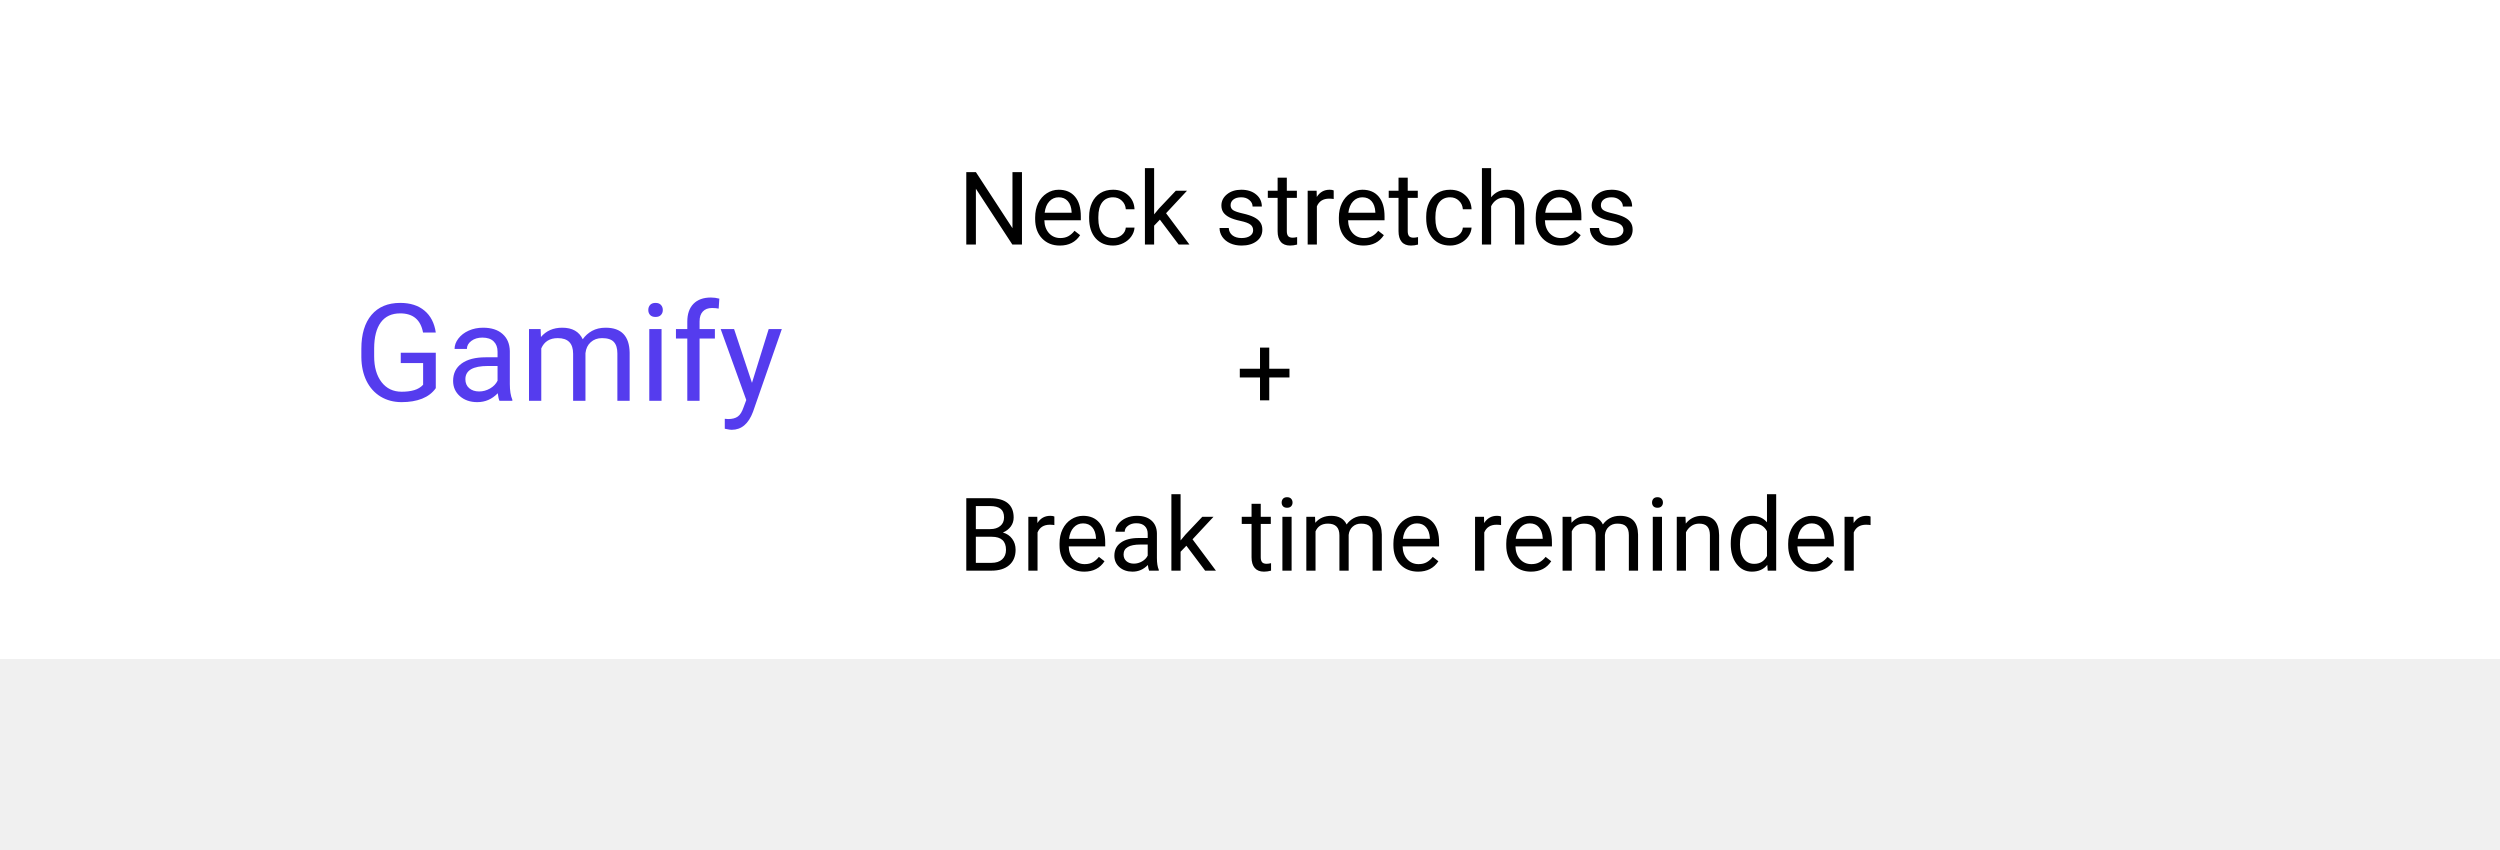
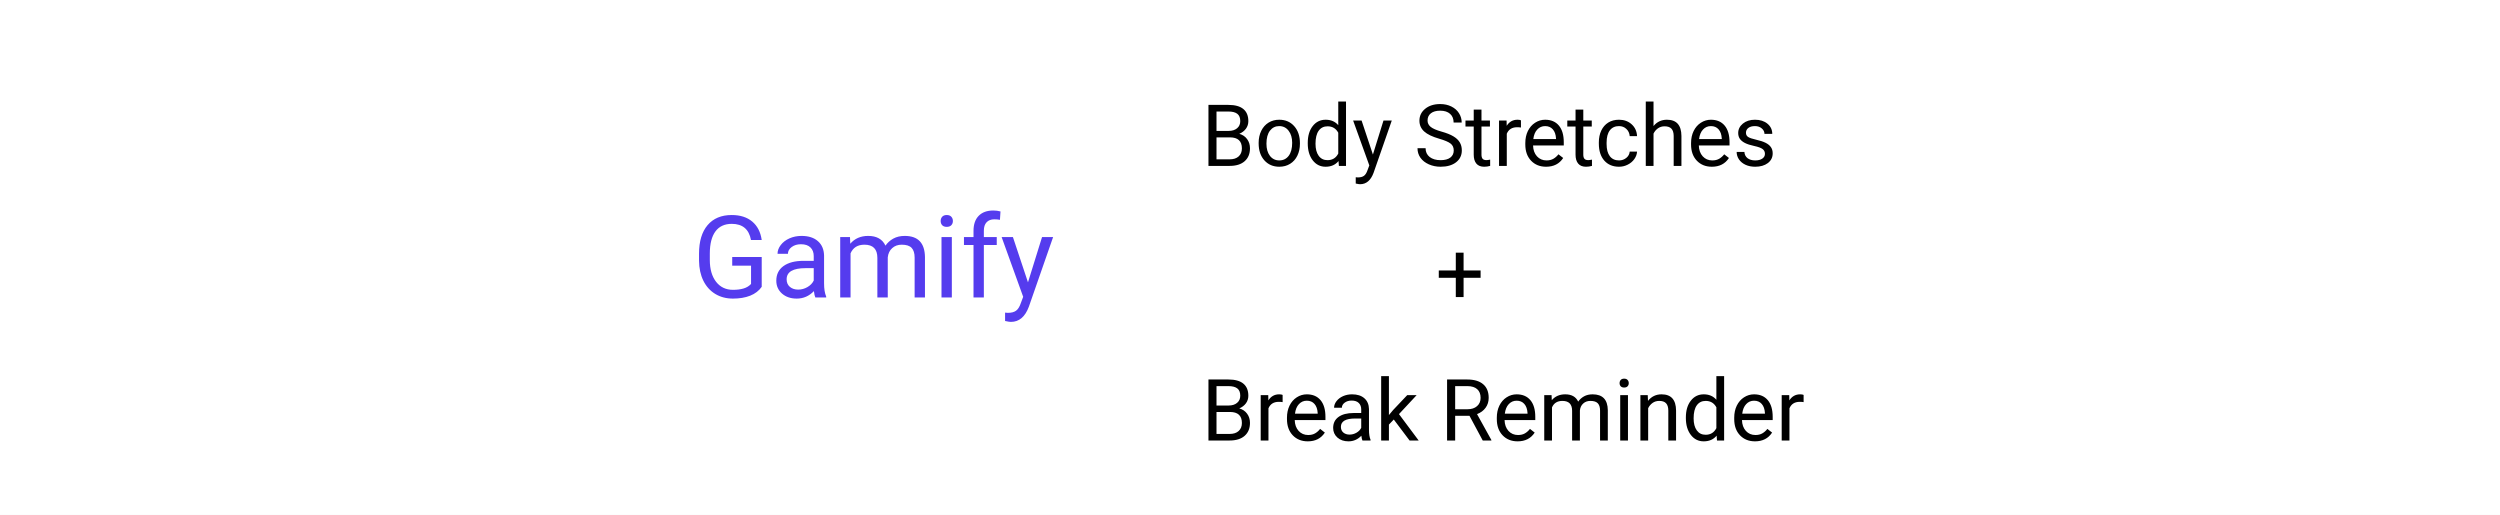
- <svg xmlns="http://www.w3.org/2000/svg" width="368" height="125" viewBox="0 0 368 125" fill="none">
-   <rect width="368" height="97" fill="white" />
-   <path d="M150.434 36H149.02L143.651 27.782V36H142.238V25.336H143.651L149.035 33.59V25.336H150.434V36ZM156.007 36.147C154.933 36.147 154.059 35.795 153.385 35.092C152.711 34.384 152.375 33.439 152.375 32.257V32.008C152.375 31.222 152.523 30.521 152.821 29.906C153.124 29.286 153.544 28.803 154.081 28.456C154.623 28.105 155.209 27.929 155.839 27.929C156.869 27.929 157.67 28.268 158.241 28.947C158.812 29.625 159.098 30.597 159.098 31.862V32.426H153.729C153.749 33.207 153.976 33.839 154.411 34.323C154.85 34.801 155.407 35.041 156.081 35.041C156.559 35.041 156.964 34.943 157.296 34.748C157.628 34.552 157.919 34.294 158.168 33.971L158.996 34.616C158.332 35.636 157.335 36.147 156.007 36.147ZM155.839 29.042C155.292 29.042 154.833 29.242 154.462 29.643C154.091 30.038 153.861 30.595 153.773 31.312H157.743V31.21C157.704 30.521 157.519 29.989 157.187 29.613C156.854 29.232 156.405 29.042 155.839 29.042ZM163.852 35.041C164.335 35.041 164.757 34.894 165.119 34.601C165.48 34.308 165.68 33.942 165.719 33.502H167.001C166.977 33.956 166.82 34.389 166.532 34.799C166.244 35.209 165.858 35.536 165.375 35.78C164.896 36.024 164.389 36.147 163.852 36.147C162.772 36.147 161.913 35.788 161.273 35.07C160.639 34.347 160.321 33.361 160.321 32.111V31.884C160.321 31.112 160.463 30.426 160.746 29.826C161.029 29.225 161.435 28.759 161.962 28.427C162.494 28.095 163.122 27.929 163.844 27.929C164.733 27.929 165.47 28.195 166.056 28.727C166.647 29.259 166.962 29.95 167.001 30.8H165.719C165.68 30.287 165.485 29.867 165.133 29.54C164.787 29.208 164.357 29.042 163.844 29.042C163.156 29.042 162.621 29.291 162.24 29.789C161.864 30.282 161.676 30.998 161.676 31.935V32.191C161.676 33.105 161.864 33.808 162.24 34.301C162.616 34.794 163.153 35.041 163.852 35.041ZM170.736 32.331L169.887 33.217V36H168.532V24.75H169.887V31.554L170.612 30.683L173.08 28.075H174.728L171.645 31.386L175.087 36H173.498L170.736 32.331ZM184.462 33.898C184.462 33.532 184.323 33.248 184.044 33.048C183.771 32.843 183.29 32.667 182.602 32.521C181.918 32.374 181.374 32.199 180.968 31.994C180.568 31.789 180.27 31.544 180.075 31.261C179.884 30.978 179.789 30.641 179.789 30.25C179.789 29.601 180.062 29.052 180.609 28.602C181.161 28.153 181.864 27.929 182.719 27.929C183.617 27.929 184.345 28.161 184.901 28.625C185.463 29.088 185.744 29.682 185.744 30.404H184.381C184.381 30.033 184.223 29.713 183.905 29.445C183.593 29.176 183.197 29.042 182.719 29.042C182.226 29.042 181.84 29.149 181.562 29.364C181.283 29.579 181.144 29.86 181.144 30.206C181.144 30.534 181.273 30.78 181.532 30.946C181.791 31.112 182.257 31.271 182.931 31.422C183.61 31.574 184.159 31.754 184.579 31.964C184.999 32.174 185.309 32.428 185.509 32.726C185.714 33.019 185.817 33.378 185.817 33.803C185.817 34.511 185.534 35.08 184.967 35.509C184.401 35.934 183.666 36.147 182.763 36.147C182.128 36.147 181.566 36.034 181.078 35.81C180.59 35.585 180.207 35.273 179.928 34.872C179.655 34.467 179.518 34.03 179.518 33.561H180.873C180.897 34.015 181.078 34.377 181.415 34.645C181.757 34.909 182.206 35.041 182.763 35.041C183.275 35.041 183.686 34.938 183.993 34.733C184.306 34.523 184.462 34.245 184.462 33.898ZM189.42 26.156V28.075H190.9V29.123H189.42V34.037C189.42 34.355 189.486 34.594 189.618 34.755C189.75 34.911 189.975 34.989 190.292 34.989C190.448 34.989 190.663 34.96 190.937 34.901V36C190.58 36.098 190.233 36.147 189.896 36.147C189.291 36.147 188.834 35.963 188.527 35.597C188.219 35.231 188.065 34.711 188.065 34.037V29.123H186.623V28.075H188.065V26.156H189.42ZM196.32 29.291C196.115 29.257 195.893 29.24 195.653 29.24C194.765 29.24 194.162 29.618 193.844 30.375V36H192.489V28.075H193.808L193.83 28.991C194.274 28.283 194.904 27.929 195.719 27.929C195.983 27.929 196.183 27.963 196.32 28.031V29.291ZM200.714 36.147C199.64 36.147 198.766 35.795 198.092 35.092C197.418 34.384 197.082 33.439 197.082 32.257V32.008C197.082 31.222 197.23 30.521 197.528 29.906C197.831 29.286 198.251 28.803 198.788 28.456C199.33 28.105 199.916 27.929 200.546 27.929C201.576 27.929 202.377 28.268 202.948 28.947C203.52 29.625 203.805 30.597 203.805 31.862V32.426H198.437C198.456 33.207 198.683 33.839 199.118 34.323C199.557 34.801 200.114 35.041 200.788 35.041C201.266 35.041 201.671 34.943 202.003 34.748C202.335 34.552 202.626 34.294 202.875 33.971L203.703 34.616C203.039 35.636 202.042 36.147 200.714 36.147ZM200.546 29.042C199.999 29.042 199.54 29.242 199.169 29.643C198.798 30.038 198.568 30.595 198.48 31.312H202.45V31.21C202.411 30.521 202.226 29.989 201.894 29.613C201.562 29.232 201.112 29.042 200.546 29.042ZM207.218 26.156V28.075H208.698V29.123H207.218V34.037C207.218 34.355 207.284 34.594 207.416 34.755C207.548 34.911 207.772 34.989 208.09 34.989C208.246 34.989 208.461 34.96 208.734 34.901V36C208.378 36.098 208.031 36.147 207.694 36.147C207.089 36.147 206.632 35.963 206.325 35.597C206.017 35.231 205.863 34.711 205.863 34.037V29.123H204.42V28.075H205.863V26.156H207.218ZM213.466 35.041C213.949 35.041 214.372 34.894 214.733 34.601C215.094 34.308 215.294 33.942 215.333 33.502H216.615C216.591 33.956 216.435 34.389 216.146 34.799C215.858 35.209 215.473 35.536 214.989 35.78C214.511 36.024 214.003 36.147 213.466 36.147C212.387 36.147 211.527 35.788 210.888 35.07C210.253 34.347 209.936 33.361 209.936 32.111V31.884C209.936 31.112 210.077 30.426 210.36 29.826C210.644 29.225 211.049 28.759 211.576 28.427C212.108 28.095 212.736 27.929 213.458 27.929C214.347 27.929 215.084 28.195 215.67 28.727C216.261 29.259 216.576 29.95 216.615 30.8H215.333C215.294 30.287 215.099 29.867 214.748 29.54C214.401 29.208 213.971 29.042 213.458 29.042C212.77 29.042 212.235 29.291 211.854 29.789C211.479 30.282 211.291 30.998 211.291 31.935V32.191C211.291 33.105 211.479 33.808 211.854 34.301C212.23 34.794 212.768 35.041 213.466 35.041ZM219.494 29.035C220.094 28.297 220.875 27.929 221.837 27.929C223.512 27.929 224.357 28.873 224.372 30.763V36H223.017V30.756C223.012 30.185 222.88 29.762 222.621 29.489C222.367 29.215 221.969 29.079 221.427 29.079C220.988 29.079 220.602 29.196 220.27 29.43C219.938 29.665 219.679 29.972 219.494 30.353V36H218.139V24.75H219.494V29.035ZM229.689 36.147C228.615 36.147 227.741 35.795 227.067 35.092C226.393 34.384 226.056 33.439 226.056 32.257V32.008C226.056 31.222 226.205 30.521 226.503 29.906C226.806 29.286 227.226 28.803 227.763 28.456C228.305 28.105 228.891 27.929 229.521 27.929C230.551 27.929 231.352 28.268 231.923 28.947C232.494 29.625 232.78 30.597 232.78 31.862V32.426H227.411C227.431 33.207 227.658 33.839 228.092 34.323C228.532 34.801 229.088 35.041 229.762 35.041C230.241 35.041 230.646 34.943 230.978 34.748C231.31 34.552 231.601 34.294 231.85 33.971L232.677 34.616C232.013 35.636 231.017 36.147 229.689 36.147ZM229.521 29.042C228.974 29.042 228.515 29.242 228.144 29.643C227.772 30.038 227.543 30.595 227.455 31.312H231.425V31.21C231.386 30.521 231.2 29.989 230.868 29.613C230.536 29.232 230.087 29.042 229.521 29.042ZM238.969 33.898C238.969 33.532 238.83 33.248 238.551 33.048C238.278 32.843 237.797 32.667 237.108 32.521C236.425 32.374 235.88 32.199 235.475 31.994C235.075 31.789 234.777 31.544 234.582 31.261C234.391 30.978 234.296 30.641 234.296 30.25C234.296 29.601 234.569 29.052 235.116 28.602C235.668 28.153 236.371 27.929 237.226 27.929C238.124 27.929 238.852 28.161 239.408 28.625C239.97 29.088 240.25 29.682 240.25 30.404H238.888C238.888 30.033 238.729 29.713 238.412 29.445C238.1 29.176 237.704 29.042 237.226 29.042C236.732 29.042 236.347 29.149 236.068 29.364C235.79 29.579 235.651 29.86 235.651 30.206C235.651 30.534 235.78 30.78 236.039 30.946C236.298 31.112 236.764 31.271 237.438 31.422C238.117 31.574 238.666 31.754 239.086 31.964C239.506 32.174 239.816 32.428 240.016 32.726C240.221 33.019 240.324 33.378 240.324 33.803C240.324 34.511 240.041 35.08 239.474 35.509C238.908 35.934 238.173 36.147 237.27 36.147C236.635 36.147 236.073 36.034 235.585 35.81C235.097 35.585 234.713 35.273 234.435 34.872C234.162 34.467 234.025 34.03 234.025 33.561H235.38C235.404 34.015 235.585 34.377 235.922 34.645C236.264 34.909 236.713 35.041 237.27 35.041C237.782 35.041 238.192 34.938 238.5 34.733C238.812 34.523 238.969 34.245 238.969 33.898ZM186.835 54.28H189.809V55.562H186.835V58.931H185.473V55.562H182.499V54.28H185.473V51.167H186.835V54.28ZM142.238 84V73.336H145.724C146.881 73.336 147.75 73.575 148.332 74.054C148.917 74.532 149.21 75.24 149.21 76.178C149.21 76.676 149.069 77.118 148.786 77.503C148.502 77.884 148.117 78.18 147.628 78.39C148.205 78.551 148.659 78.858 148.991 79.312C149.328 79.762 149.496 80.299 149.496 80.924C149.496 81.881 149.186 82.633 148.566 83.18C147.946 83.727 147.069 84 145.937 84H142.238ZM143.644 79.012V82.85H145.966C146.62 82.85 147.135 82.682 147.511 82.345C147.892 82.003 148.083 81.534 148.083 80.939C148.083 79.654 147.384 79.012 145.988 79.012H143.644ZM143.644 77.884H145.768C146.383 77.884 146.874 77.731 147.24 77.423C147.611 77.115 147.797 76.698 147.797 76.17C147.797 75.585 147.626 75.16 147.284 74.896C146.942 74.627 146.422 74.493 145.724 74.493H143.644V77.884ZM155.202 77.291C154.997 77.257 154.774 77.24 154.535 77.24C153.646 77.24 153.043 77.618 152.726 78.375V84H151.371V76.075H152.689L152.711 76.991C153.156 76.283 153.786 75.929 154.601 75.929C154.865 75.929 155.065 75.963 155.202 76.031V77.291ZM159.596 84.147C158.522 84.147 157.648 83.795 156.974 83.092C156.3 82.384 155.963 81.439 155.963 80.257V80.008C155.963 79.222 156.112 78.522 156.41 77.906C156.713 77.286 157.133 76.803 157.67 76.456C158.212 76.105 158.798 75.929 159.428 75.929C160.458 75.929 161.259 76.268 161.83 76.947C162.401 77.626 162.687 78.597 162.687 79.862V80.426H157.318C157.338 81.207 157.565 81.839 158 82.323C158.439 82.801 158.996 83.04 159.669 83.04C160.148 83.04 160.553 82.943 160.885 82.748C161.217 82.552 161.508 82.293 161.757 81.971L162.584 82.616C161.92 83.636 160.924 84.147 159.596 84.147ZM159.428 77.042C158.881 77.042 158.422 77.242 158.051 77.643C157.68 78.038 157.45 78.595 157.362 79.312H161.332V79.21C161.293 78.522 161.107 77.989 160.775 77.613C160.443 77.232 159.994 77.042 159.428 77.042ZM169.154 84C169.076 83.844 169.013 83.565 168.964 83.165C168.334 83.819 167.582 84.147 166.708 84.147C165.927 84.147 165.285 83.927 164.782 83.487C164.284 83.043 164.035 82.481 164.035 81.803C164.035 80.978 164.347 80.338 164.972 79.884C165.602 79.425 166.486 79.195 167.624 79.195H168.942V78.573C168.942 78.099 168.8 77.723 168.517 77.445C168.234 77.162 167.816 77.02 167.265 77.02C166.781 77.02 166.376 77.142 166.049 77.386C165.722 77.63 165.558 77.926 165.558 78.272H164.196C164.196 77.877 164.335 77.496 164.613 77.13C164.896 76.759 165.277 76.466 165.756 76.251C166.239 76.036 166.769 75.929 167.345 75.929C168.258 75.929 168.974 76.158 169.491 76.617C170.009 77.071 170.277 77.699 170.297 78.499V82.147C170.297 82.874 170.39 83.453 170.575 83.883V84H169.154ZM166.906 82.967C167.331 82.967 167.733 82.857 168.114 82.638C168.495 82.418 168.771 82.132 168.942 81.781V80.155H167.88C166.22 80.155 165.39 80.641 165.39 81.612C165.39 82.037 165.531 82.369 165.814 82.608C166.098 82.848 166.461 82.967 166.906 82.967ZM174.633 80.331L173.783 81.217V84H172.428V72.75H173.783V79.554L174.508 78.683L176.977 76.075H178.625L175.541 79.386L178.983 84H177.394L174.633 80.331ZM185.583 74.156V76.075H187.062V77.123H185.583V82.037C185.583 82.355 185.648 82.594 185.78 82.755C185.912 82.911 186.137 82.989 186.454 82.989C186.61 82.989 186.825 82.96 187.099 82.901V84C186.742 84.098 186.396 84.147 186.059 84.147C185.453 84.147 184.997 83.963 184.689 83.597C184.381 83.231 184.228 82.711 184.228 82.037V77.123H182.785V76.075H184.228V74.156H185.583ZM190.124 84H188.769V76.075H190.124V84ZM188.659 73.973C188.659 73.753 188.725 73.568 188.856 73.416C188.993 73.265 189.193 73.189 189.457 73.189C189.721 73.189 189.921 73.265 190.058 73.416C190.194 73.568 190.263 73.753 190.263 73.973C190.263 74.193 190.194 74.376 190.058 74.522C189.921 74.669 189.721 74.742 189.457 74.742C189.193 74.742 188.993 74.669 188.856 74.522C188.725 74.376 188.659 74.193 188.659 73.973ZM193.573 76.075L193.61 76.954C194.191 76.27 194.975 75.929 195.961 75.929C197.069 75.929 197.824 76.353 198.224 77.203C198.488 76.822 198.83 76.515 199.25 76.28C199.674 76.046 200.175 75.929 200.751 75.929C202.489 75.929 203.373 76.849 203.402 78.69V84H202.047V78.77C202.047 78.204 201.918 77.782 201.659 77.503C201.4 77.22 200.966 77.079 200.355 77.079C199.853 77.079 199.435 77.23 199.103 77.533C198.771 77.831 198.578 78.233 198.524 78.741V84H197.162V78.807C197.162 77.655 196.598 77.079 195.47 77.079C194.582 77.079 193.974 77.457 193.646 78.214V84H192.292V76.075H193.573ZM208.742 84.147C207.667 84.147 206.793 83.795 206.12 83.092C205.446 82.384 205.109 81.439 205.109 80.257V80.008C205.109 79.222 205.258 78.522 205.556 77.906C205.858 77.286 206.278 76.803 206.815 76.456C207.357 76.105 207.943 75.929 208.573 75.929C209.604 75.929 210.404 76.268 210.976 76.947C211.547 77.626 211.833 78.597 211.833 79.862V80.426H206.464C206.483 81.207 206.71 81.839 207.145 82.323C207.584 82.801 208.141 83.04 208.815 83.04C209.293 83.04 209.699 82.943 210.031 82.748C210.363 82.552 210.653 82.293 210.902 81.971L211.73 82.616C211.066 83.636 210.07 84.147 208.742 84.147ZM208.573 77.042C208.026 77.042 207.567 77.242 207.196 77.643C206.825 78.038 206.596 78.595 206.508 79.312H210.478V79.21C210.438 78.522 210.253 77.989 209.921 77.613C209.589 77.232 209.14 77.042 208.573 77.042ZM220.958 77.291C220.753 77.257 220.531 77.24 220.292 77.24C219.403 77.24 218.8 77.618 218.483 78.375V84H217.128V76.075H218.446L218.468 76.991C218.913 76.283 219.542 75.929 220.358 75.929C220.622 75.929 220.822 75.963 220.958 76.031V77.291ZM225.353 84.147C224.279 84.147 223.405 83.795 222.731 83.092C222.057 82.384 221.72 81.439 221.72 80.257V80.008C221.72 79.222 221.869 78.522 222.167 77.906C222.47 77.286 222.89 76.803 223.427 76.456C223.969 76.105 224.555 75.929 225.185 75.929C226.215 75.929 227.016 76.268 227.587 76.947C228.158 77.626 228.444 78.597 228.444 79.862V80.426H223.075C223.095 81.207 223.322 81.839 223.756 82.323C224.196 82.801 224.752 83.04 225.426 83.04C225.905 83.04 226.31 82.943 226.642 82.748C226.974 82.552 227.265 82.293 227.514 81.971L228.341 82.616C227.677 83.636 226.681 84.147 225.353 84.147ZM225.185 77.042C224.638 77.042 224.179 77.242 223.808 77.643C223.437 78.038 223.207 78.595 223.119 79.312H227.089V79.21C227.05 78.522 226.864 77.989 226.532 77.613C226.2 77.232 225.751 77.042 225.185 77.042ZM231.293 76.075L231.33 76.954C231.911 76.27 232.694 75.929 233.681 75.929C234.789 75.929 235.543 76.353 235.944 77.203C236.208 76.822 236.549 76.515 236.969 76.28C237.394 76.046 237.895 75.929 238.471 75.929C240.209 75.929 241.093 76.849 241.122 78.69V84H239.767V78.77C239.767 78.204 239.638 77.782 239.379 77.503C239.12 77.22 238.686 77.079 238.075 77.079C237.572 77.079 237.155 77.23 236.823 77.533C236.491 77.831 236.298 78.233 236.244 78.741V84H234.882V78.807C234.882 77.655 234.318 77.079 233.19 77.079C232.301 77.079 231.693 77.457 231.366 78.214V84H230.011V76.075H231.293ZM244.645 84H243.29V76.075H244.645V84ZM243.18 73.973C243.18 73.753 243.246 73.568 243.378 73.416C243.515 73.265 243.715 73.189 243.979 73.189C244.242 73.189 244.442 73.265 244.579 73.416C244.716 73.568 244.784 73.753 244.784 73.973C244.784 74.193 244.716 74.376 244.579 74.522C244.442 74.669 244.242 74.742 243.979 74.742C243.715 74.742 243.515 74.669 243.378 74.522C243.246 74.376 243.18 74.193 243.18 73.973ZM248.102 76.075L248.146 77.071C248.751 76.31 249.542 75.929 250.519 75.929C252.194 75.929 253.039 76.874 253.053 78.763V84H251.698V78.756C251.693 78.185 251.562 77.762 251.303 77.489C251.049 77.215 250.651 77.079 250.109 77.079C249.669 77.079 249.284 77.196 248.952 77.43C248.62 77.665 248.361 77.972 248.175 78.353V84H246.82V76.075H248.102ZM254.767 79.972C254.767 78.756 255.055 77.779 255.631 77.042C256.208 76.3 256.962 75.929 257.895 75.929C258.822 75.929 259.557 76.246 260.099 76.881V72.75H261.454V84H260.209L260.143 83.15C259.601 83.814 258.847 84.147 257.88 84.147C256.962 84.147 256.212 83.77 255.631 83.019C255.055 82.267 254.767 81.285 254.767 80.074V79.972ZM256.122 80.126C256.122 81.024 256.308 81.727 256.679 82.235C257.05 82.743 257.562 82.997 258.217 82.997C259.076 82.997 259.704 82.611 260.099 81.839V78.199C259.694 77.452 259.071 77.079 258.231 77.079C257.567 77.079 257.05 77.335 256.679 77.848C256.308 78.36 256.122 79.12 256.122 80.126ZM266.852 84.147C265.778 84.147 264.904 83.795 264.23 83.092C263.556 82.384 263.219 81.439 263.219 80.257V80.008C263.219 79.222 263.368 78.522 263.666 77.906C263.969 77.286 264.389 76.803 264.926 76.456C265.468 76.105 266.054 75.929 266.684 75.929C267.714 75.929 268.515 76.268 269.086 76.947C269.657 77.626 269.943 78.597 269.943 79.862V80.426H264.574C264.594 81.207 264.821 81.839 265.255 82.323C265.695 82.801 266.251 83.04 266.925 83.04C267.404 83.04 267.809 82.943 268.141 82.748C268.473 82.552 268.764 82.293 269.013 81.971L269.84 82.616C269.176 83.636 268.18 84.147 266.852 84.147ZM266.684 77.042C266.137 77.042 265.678 77.242 265.307 77.643C264.936 78.038 264.706 78.595 264.618 79.312H268.588V79.21C268.549 78.522 268.363 77.989 268.031 77.613C267.699 77.232 267.25 77.042 266.684 77.042ZM275.348 77.291C275.143 77.257 274.921 77.24 274.682 77.24C273.793 77.24 273.19 77.618 272.873 78.375V84H271.518V76.075H272.836L272.858 76.991C273.302 76.283 273.932 75.929 274.748 75.929C275.011 75.929 275.211 75.963 275.348 76.031V77.291Z" fill="black" />
-   <path d="M64.148 57.135C63.667 57.825 62.993 58.342 62.127 58.688C61.268 59.026 60.265 59.195 59.119 59.195C57.96 59.195 56.932 58.925 56.033 58.385C55.135 57.838 54.438 57.063 53.943 56.06C53.455 55.058 53.204 53.896 53.191 52.574V51.334C53.191 49.192 53.69 47.532 54.685 46.353C55.688 45.175 57.094 44.586 58.904 44.586C60.389 44.586 61.583 44.967 62.488 45.728C63.393 46.484 63.947 47.558 64.148 48.951H62.273C61.922 47.07 60.802 46.129 58.914 46.129C57.658 46.129 56.704 46.572 56.053 47.457C55.408 48.336 55.083 49.612 55.076 51.285V52.447C55.076 54.042 55.441 55.312 56.17 56.256C56.899 57.193 57.885 57.662 59.129 57.662C59.832 57.662 60.447 57.584 60.975 57.428C61.502 57.272 61.938 57.008 62.283 56.637V53.443H58.992V51.92H64.148V57.135ZM73.523 59C73.419 58.792 73.335 58.421 73.269 57.887C72.43 58.759 71.427 59.195 70.262 59.195C69.22 59.195 68.364 58.902 67.693 58.316C67.029 57.724 66.697 56.975 66.697 56.07C66.697 54.97 67.114 54.117 67.947 53.512C68.787 52.9 69.966 52.594 71.482 52.594H73.24V51.764C73.24 51.132 73.051 50.631 72.674 50.26C72.296 49.882 71.74 49.693 71.004 49.693C70.359 49.693 69.819 49.856 69.383 50.182C68.947 50.507 68.728 50.901 68.728 51.363H66.912C66.912 50.836 67.098 50.328 67.469 49.84C67.846 49.345 68.354 48.954 68.992 48.668C69.637 48.382 70.343 48.238 71.111 48.238C72.329 48.238 73.283 48.544 73.973 49.156C74.663 49.762 75.021 50.598 75.047 51.666V56.529C75.047 57.499 75.171 58.271 75.418 58.844V59H73.523ZM70.525 57.623C71.092 57.623 71.629 57.477 72.137 57.184C72.644 56.891 73.012 56.51 73.24 56.041V53.873H71.824C69.611 53.873 68.504 54.521 68.504 55.816C68.504 56.383 68.693 56.825 69.07 57.145C69.448 57.464 69.933 57.623 70.525 57.623ZM79.578 48.434L79.627 49.605C80.402 48.694 81.447 48.238 82.762 48.238C84.24 48.238 85.245 48.805 85.779 49.938C86.131 49.43 86.587 49.02 87.147 48.707C87.713 48.395 88.38 48.238 89.148 48.238C91.466 48.238 92.644 49.465 92.684 51.92V59H90.877V52.027C90.877 51.272 90.704 50.709 90.359 50.338C90.014 49.96 89.435 49.772 88.621 49.772C87.951 49.772 87.394 49.973 86.951 50.377C86.508 50.774 86.251 51.311 86.18 51.988V59H84.363V52.076C84.363 50.54 83.611 49.772 82.107 49.772C80.922 49.772 80.112 50.276 79.676 51.285V59H77.869V48.434H79.578ZM97.381 59H95.574V48.434H97.381V59ZM95.428 45.631C95.428 45.338 95.516 45.09 95.691 44.889C95.874 44.687 96.141 44.586 96.492 44.586C96.844 44.586 97.111 44.687 97.293 44.889C97.475 45.09 97.566 45.338 97.566 45.631C97.566 45.924 97.475 46.168 97.293 46.363C97.111 46.559 96.844 46.656 96.492 46.656C96.141 46.656 95.874 46.559 95.691 46.363C95.516 46.168 95.428 45.924 95.428 45.631ZM101.17 59V49.83H99.5V48.434H101.17V47.35C101.17 46.217 101.473 45.341 102.078 44.723C102.684 44.104 103.54 43.795 104.646 43.795C105.063 43.795 105.477 43.85 105.887 43.961L105.789 45.426C105.483 45.367 105.158 45.338 104.812 45.338C104.227 45.338 103.774 45.51 103.455 45.855C103.136 46.194 102.977 46.682 102.977 47.32V48.434H105.232V49.83H102.977V59H101.17ZM110.691 56.353L113.152 48.434H115.086L110.838 60.631C110.18 62.389 109.135 63.268 107.703 63.268L107.361 63.238L106.688 63.111V61.647L107.176 61.685C107.788 61.685 108.263 61.562 108.602 61.315C108.947 61.067 109.23 60.615 109.451 59.957L109.852 58.883L106.082 48.434H108.055L110.691 56.353Z" fill="#553CEE" />
+ <svg xmlns="http://www.w3.org/2000/svg" width="437" height="90" viewBox="0 0 437 90" fill="none">
+   <rect width="437" height="90" fill="white" />
+   <path d="M211.238 29V18.336H214.724C215.881 18.336 216.75 18.575 217.332 19.054C217.917 19.532 218.21 20.24 218.21 21.178C218.21 21.676 218.069 22.118 217.786 22.503C217.502 22.884 217.117 23.18 216.628 23.39C217.205 23.551 217.659 23.858 217.991 24.312C218.328 24.762 218.496 25.299 218.496 25.924C218.496 26.881 218.186 27.633 217.566 28.18C216.946 28.727 216.069 29 214.937 29H211.238ZM212.644 24.012V27.85H214.966C215.62 27.85 216.135 27.682 216.511 27.345C216.892 27.003 217.083 26.534 217.083 25.939C217.083 24.654 216.384 24.012 214.988 24.012H212.644ZM212.644 22.884H214.768C215.383 22.884 215.874 22.73 216.24 22.423C216.611 22.115 216.797 21.698 216.797 21.17C216.797 20.584 216.626 20.16 216.284 19.896C215.942 19.627 215.422 19.493 214.724 19.493H212.644V22.884ZM220.012 24.964C220.012 24.188 220.164 23.49 220.466 22.87C220.774 22.25 221.199 21.771 221.741 21.434C222.288 21.097 222.91 20.929 223.608 20.929C224.688 20.929 225.559 21.302 226.223 22.049C226.892 22.796 227.227 23.79 227.227 25.03V25.125C227.227 25.897 227.078 26.59 226.78 27.206C226.487 27.816 226.064 28.292 225.513 28.634C224.966 28.976 224.336 29.146 223.623 29.146C222.549 29.146 221.677 28.773 221.008 28.026C220.344 27.279 220.012 26.29 220.012 25.06V24.964ZM221.375 25.125C221.375 26.004 221.577 26.71 221.982 27.242C222.393 27.774 222.939 28.041 223.623 28.041C224.312 28.041 224.858 27.772 225.264 27.235C225.669 26.693 225.872 25.936 225.872 24.964C225.872 24.095 225.664 23.392 225.249 22.855C224.839 22.313 224.292 22.042 223.608 22.042C222.939 22.042 222.4 22.308 221.99 22.84C221.58 23.373 221.375 24.134 221.375 25.125ZM228.596 24.972C228.596 23.756 228.884 22.779 229.46 22.042C230.037 21.3 230.791 20.929 231.724 20.929C232.651 20.929 233.386 21.246 233.928 21.881V17.75H235.283V29H234.038L233.972 28.15C233.43 28.814 232.676 29.146 231.709 29.146C230.791 29.146 230.042 28.77 229.46 28.019C228.884 27.267 228.596 26.285 228.596 25.074V24.972ZM229.951 25.125C229.951 26.024 230.137 26.727 230.508 27.235C230.879 27.743 231.392 27.997 232.046 27.997C232.905 27.997 233.533 27.611 233.928 26.839V23.199C233.523 22.452 232.9 22.079 232.061 22.079C231.396 22.079 230.879 22.335 230.508 22.848C230.137 23.36 229.951 24.12 229.951 25.125ZM239.985 27.015L241.831 21.075H243.281L240.095 30.223C239.602 31.541 238.818 32.201 237.744 32.201L237.488 32.179L236.982 32.084V30.985L237.349 31.014C237.808 31.014 238.164 30.921 238.418 30.736C238.677 30.55 238.889 30.211 239.055 29.718L239.355 28.912L236.528 21.075H238.008L239.985 27.015ZM251.572 24.247C250.366 23.9 249.487 23.475 248.936 22.972C248.389 22.464 248.115 21.839 248.115 21.097C248.115 20.257 248.45 19.564 249.119 19.017C249.792 18.465 250.667 18.189 251.741 18.189C252.473 18.189 253.125 18.331 253.696 18.614C254.272 18.898 254.717 19.288 255.029 19.786C255.347 20.284 255.505 20.829 255.505 21.419H254.092C254.092 20.775 253.887 20.27 253.477 19.903C253.066 19.532 252.488 19.347 251.741 19.347C251.047 19.347 250.505 19.5 250.115 19.808C249.729 20.111 249.536 20.533 249.536 21.075C249.536 21.51 249.719 21.878 250.085 22.181C250.457 22.479 251.084 22.752 251.968 23.002C252.856 23.25 253.55 23.526 254.048 23.829C254.551 24.127 254.922 24.476 255.161 24.877C255.405 25.277 255.527 25.748 255.527 26.29C255.527 27.154 255.19 27.848 254.517 28.37C253.843 28.888 252.942 29.146 251.814 29.146C251.082 29.146 250.398 29.007 249.763 28.729C249.128 28.446 248.638 28.06 248.291 27.572C247.949 27.084 247.778 26.529 247.778 25.909H249.192C249.192 26.554 249.429 27.064 249.902 27.44C250.381 27.811 251.018 27.997 251.814 27.997C252.556 27.997 253.125 27.845 253.521 27.543C253.916 27.24 254.114 26.827 254.114 26.305C254.114 25.782 253.931 25.379 253.564 25.096C253.198 24.808 252.534 24.525 251.572 24.247ZM258.962 19.156V21.075H260.442V22.123H258.962V27.037C258.962 27.355 259.028 27.594 259.16 27.755C259.292 27.911 259.517 27.989 259.834 27.989C259.99 27.989 260.205 27.96 260.479 27.901V29C260.122 29.098 259.775 29.146 259.438 29.146C258.833 29.146 258.376 28.963 258.069 28.597C257.761 28.231 257.607 27.711 257.607 27.037V22.123H256.165V21.075H257.607V19.156H258.962ZM265.862 22.291C265.657 22.257 265.435 22.24 265.195 22.24C264.307 22.24 263.704 22.618 263.386 23.375V29H262.031V21.075H263.35L263.372 21.991C263.816 21.283 264.446 20.929 265.261 20.929C265.525 20.929 265.725 20.963 265.862 21.031V22.291ZM270.256 29.146C269.182 29.146 268.308 28.795 267.634 28.092C266.96 27.384 266.624 26.439 266.624 25.257V25.008C266.624 24.222 266.772 23.521 267.07 22.906C267.373 22.286 267.793 21.803 268.33 21.456C268.872 21.105 269.458 20.929 270.088 20.929C271.118 20.929 271.919 21.268 272.49 21.947C273.062 22.625 273.347 23.597 273.347 24.862V25.426H267.979C267.998 26.207 268.225 26.839 268.66 27.323C269.099 27.801 269.656 28.041 270.33 28.041C270.808 28.041 271.213 27.943 271.545 27.748C271.877 27.552 272.168 27.294 272.417 26.971L273.245 27.616C272.581 28.636 271.584 29.146 270.256 29.146ZM270.088 22.042C269.541 22.042 269.082 22.242 268.711 22.643C268.34 23.038 268.11 23.595 268.022 24.312H271.992V24.21C271.953 23.521 271.768 22.989 271.436 22.613C271.104 22.232 270.654 22.042 270.088 22.042ZM276.76 19.156V21.075H278.24V22.123H276.76V27.037C276.76 27.355 276.826 27.594 276.958 27.755C277.09 27.911 277.314 27.989 277.632 27.989C277.788 27.989 278.003 27.96 278.276 27.901V29C277.92 29.098 277.573 29.146 277.236 29.146C276.631 29.146 276.174 28.963 275.867 28.597C275.559 28.231 275.405 27.711 275.405 27.037V22.123H273.962V21.075H275.405V19.156H276.76ZM283.008 28.041C283.491 28.041 283.914 27.894 284.275 27.601C284.636 27.308 284.836 26.942 284.875 26.502H286.157C286.133 26.956 285.977 27.389 285.688 27.799C285.4 28.209 285.015 28.536 284.531 28.78C284.053 29.024 283.545 29.146 283.008 29.146C281.929 29.146 281.069 28.788 280.43 28.07C279.795 27.347 279.478 26.361 279.478 25.111V24.884C279.478 24.112 279.619 23.426 279.902 22.826C280.186 22.225 280.591 21.759 281.118 21.427C281.65 21.095 282.278 20.929 283 20.929C283.889 20.929 284.626 21.195 285.212 21.727C285.803 22.259 286.118 22.95 286.157 23.8H284.875C284.836 23.287 284.641 22.867 284.29 22.54C283.943 22.208 283.513 22.042 283 22.042C282.312 22.042 281.777 22.291 281.396 22.789C281.021 23.282 280.833 23.998 280.833 24.935V25.191C280.833 26.105 281.021 26.808 281.396 27.301C281.772 27.794 282.31 28.041 283.008 28.041ZM289.036 22.035C289.636 21.297 290.417 20.929 291.379 20.929C293.054 20.929 293.899 21.873 293.914 23.763V29H292.559V23.756C292.554 23.185 292.422 22.762 292.163 22.489C291.909 22.215 291.511 22.079 290.969 22.079C290.53 22.079 290.144 22.196 289.812 22.43C289.48 22.665 289.221 22.972 289.036 23.353V29H287.681V17.75H289.036V22.035ZM299.231 29.146C298.157 29.146 297.283 28.795 296.609 28.092C295.935 27.384 295.598 26.439 295.598 25.257V25.008C295.598 24.222 295.747 23.521 296.045 22.906C296.348 22.286 296.768 21.803 297.305 21.456C297.847 21.105 298.433 20.929 299.062 20.929C300.093 20.929 300.894 21.268 301.465 21.947C302.036 22.625 302.322 23.597 302.322 24.862V25.426H296.953C296.973 26.207 297.2 26.839 297.634 27.323C298.074 27.801 298.63 28.041 299.304 28.041C299.783 28.041 300.188 27.943 300.52 27.748C300.852 27.552 301.143 27.294 301.392 26.971L302.219 27.616C301.555 28.636 300.559 29.146 299.231 29.146ZM299.062 22.042C298.516 22.042 298.057 22.242 297.686 22.643C297.314 23.038 297.085 23.595 296.997 24.312H300.967V24.21C300.928 23.521 300.742 22.989 300.41 22.613C300.078 22.232 299.629 22.042 299.062 22.042ZM308.511 26.898C308.511 26.532 308.372 26.248 308.093 26.048C307.82 25.843 307.339 25.668 306.65 25.521C305.967 25.375 305.422 25.199 305.017 24.994C304.617 24.789 304.319 24.544 304.124 24.261C303.933 23.978 303.838 23.641 303.838 23.25C303.838 22.601 304.111 22.052 304.658 21.602C305.21 21.153 305.913 20.929 306.768 20.929C307.666 20.929 308.394 21.161 308.95 21.625C309.512 22.088 309.792 22.682 309.792 23.404H308.43C308.43 23.033 308.271 22.713 307.954 22.445C307.642 22.176 307.246 22.042 306.768 22.042C306.274 22.042 305.889 22.149 305.61 22.364C305.332 22.579 305.193 22.86 305.193 23.206C305.193 23.534 305.322 23.78 305.581 23.946C305.84 24.112 306.306 24.271 306.98 24.422C307.659 24.574 308.208 24.754 308.628 24.964C309.048 25.174 309.358 25.428 309.558 25.726C309.763 26.019 309.866 26.378 309.866 26.803C309.866 27.511 309.583 28.08 309.016 28.509C308.45 28.934 307.715 29.146 306.812 29.146C306.177 29.146 305.615 29.034 305.127 28.81C304.639 28.585 304.255 28.273 303.977 27.872C303.704 27.467 303.567 27.03 303.567 26.561H304.922C304.946 27.015 305.127 27.377 305.464 27.645C305.806 27.909 306.255 28.041 306.812 28.041C307.324 28.041 307.734 27.938 308.042 27.733C308.354 27.523 308.511 27.245 308.511 26.898ZM255.835 47.28H258.809V48.562H255.835V51.931H254.473V48.562H251.499V47.28H254.473V44.167H255.835V47.28ZM211.238 77V66.336H214.724C215.881 66.336 216.75 66.575 217.332 67.054C217.917 67.532 218.21 68.24 218.21 69.178C218.21 69.676 218.069 70.118 217.786 70.503C217.502 70.884 217.117 71.18 216.628 71.39C217.205 71.551 217.659 71.858 217.991 72.312C218.328 72.762 218.496 73.299 218.496 73.924C218.496 74.881 218.186 75.633 217.566 76.18C216.946 76.727 216.069 77 214.937 77H211.238ZM212.644 72.012V75.85H214.966C215.62 75.85 216.135 75.682 216.511 75.345C216.892 75.003 217.083 74.534 217.083 73.939C217.083 72.654 216.384 72.012 214.988 72.012H212.644ZM212.644 70.884H214.768C215.383 70.884 215.874 70.731 216.24 70.423C216.611 70.115 216.797 69.698 216.797 69.17C216.797 68.585 216.626 68.16 216.284 67.896C215.942 67.627 215.422 67.493 214.724 67.493H212.644V70.884ZM224.202 70.291C223.997 70.257 223.774 70.24 223.535 70.24C222.646 70.24 222.043 70.618 221.726 71.375V77H220.371V69.075H221.689L221.711 69.991C222.156 69.283 222.786 68.929 223.601 68.929C223.865 68.929 224.065 68.963 224.202 69.031V70.291ZM228.596 77.147C227.522 77.147 226.648 76.795 225.974 76.092C225.3 75.384 224.963 74.439 224.963 73.257V73.008C224.963 72.222 225.112 71.522 225.41 70.906C225.713 70.286 226.133 69.803 226.67 69.456C227.212 69.105 227.798 68.929 228.428 68.929C229.458 68.929 230.259 69.268 230.83 69.947C231.401 70.626 231.687 71.597 231.687 72.862V73.426H226.318C226.338 74.207 226.565 74.839 227 75.323C227.439 75.801 227.996 76.04 228.669 76.04C229.148 76.04 229.553 75.943 229.885 75.748C230.217 75.552 230.508 75.293 230.757 74.971L231.584 75.616C230.92 76.636 229.924 77.147 228.596 77.147ZM228.428 70.042C227.881 70.042 227.422 70.242 227.051 70.643C226.68 71.038 226.45 71.595 226.362 72.312H230.332V72.21C230.293 71.522 230.107 70.989 229.775 70.613C229.443 70.232 228.994 70.042 228.428 70.042ZM238.154 77C238.076 76.844 238.013 76.565 237.964 76.165C237.334 76.819 236.582 77.147 235.708 77.147C234.927 77.147 234.285 76.927 233.782 76.487C233.284 76.043 233.035 75.481 233.035 74.803C233.035 73.978 233.347 73.338 233.972 72.884C234.602 72.425 235.486 72.195 236.624 72.195H237.942V71.573C237.942 71.099 237.8 70.723 237.517 70.445C237.234 70.162 236.816 70.02 236.265 70.02C235.781 70.02 235.376 70.142 235.049 70.386C234.722 70.63 234.558 70.926 234.558 71.272H233.196C233.196 70.877 233.335 70.496 233.613 70.13C233.896 69.759 234.277 69.466 234.756 69.251C235.239 69.036 235.769 68.929 236.345 68.929C237.258 68.929 237.974 69.158 238.491 69.617C239.009 70.071 239.277 70.699 239.297 71.499V75.147C239.297 75.874 239.39 76.453 239.575 76.883V77H238.154ZM235.906 75.967C236.331 75.967 236.733 75.857 237.114 75.638C237.495 75.418 237.771 75.132 237.942 74.781V73.155H236.88C235.22 73.155 234.39 73.641 234.39 74.612C234.39 75.037 234.531 75.369 234.814 75.608C235.098 75.848 235.461 75.967 235.906 75.967ZM243.633 73.331L242.783 74.217V77H241.428V65.75H242.783V72.554L243.508 71.683L245.977 69.075H247.625L244.541 72.386L247.983 77H246.394L243.633 73.331ZM256.868 72.686H254.363V77H252.949V66.336H256.479C257.681 66.336 258.604 66.609 259.248 67.156C259.897 67.703 260.222 68.499 260.222 69.544C260.222 70.208 260.042 70.787 259.68 71.28C259.324 71.773 258.826 72.142 258.186 72.386L260.691 76.912V77H259.182L256.868 72.686ZM254.363 71.536H256.523C257.222 71.536 257.776 71.356 258.186 70.994C258.601 70.633 258.809 70.149 258.809 69.544C258.809 68.885 258.611 68.379 258.215 68.028C257.825 67.676 257.258 67.498 256.516 67.493H254.363V71.536ZM265.276 77.147C264.202 77.147 263.328 76.795 262.654 76.092C261.98 75.384 261.643 74.439 261.643 73.257V73.008C261.643 72.222 261.792 71.522 262.09 70.906C262.393 70.286 262.812 69.803 263.35 69.456C263.892 69.105 264.478 68.929 265.107 68.929C266.138 68.929 266.938 69.268 267.51 69.947C268.081 70.626 268.367 71.597 268.367 72.862V73.426H262.998C263.018 74.207 263.245 74.839 263.679 75.323C264.119 75.801 264.675 76.04 265.349 76.04C265.828 76.04 266.233 75.943 266.565 75.748C266.897 75.552 267.188 75.293 267.437 74.971L268.264 75.616C267.6 76.636 266.604 77.147 265.276 77.147ZM265.107 70.042C264.561 70.042 264.102 70.242 263.73 70.643C263.359 71.038 263.13 71.595 263.042 72.312H267.012V72.21C266.973 71.522 266.787 70.989 266.455 70.613C266.123 70.232 265.674 70.042 265.107 70.042ZM271.216 69.075L271.252 69.954C271.833 69.27 272.617 68.929 273.604 68.929C274.712 68.929 275.466 69.353 275.867 70.203C276.13 69.822 276.472 69.515 276.892 69.28C277.317 69.046 277.817 68.929 278.394 68.929C280.132 68.929 281.016 69.849 281.045 71.69V77H279.69V71.77C279.69 71.204 279.561 70.782 279.302 70.503C279.043 70.22 278.608 70.079 277.998 70.079C277.495 70.079 277.078 70.23 276.746 70.533C276.414 70.831 276.221 71.233 276.167 71.741V77H274.805V71.807C274.805 70.655 274.241 70.079 273.113 70.079C272.224 70.079 271.616 70.457 271.289 71.214V77H269.934V69.075H271.216ZM284.568 77H283.213V69.075H284.568V77ZM283.103 66.973C283.103 66.753 283.169 66.568 283.301 66.416C283.438 66.265 283.638 66.189 283.901 66.189C284.165 66.189 284.365 66.265 284.502 66.416C284.639 66.568 284.707 66.753 284.707 66.973C284.707 67.193 284.639 67.376 284.502 67.522C284.365 67.669 284.165 67.742 283.901 67.742C283.638 67.742 283.438 67.669 283.301 67.522C283.169 67.376 283.103 67.193 283.103 66.973ZM288.025 69.075L288.069 70.071C288.674 69.31 289.465 68.929 290.442 68.929C292.117 68.929 292.961 69.874 292.976 71.763V77H291.621V71.756C291.616 71.185 291.484 70.762 291.226 70.489C290.972 70.215 290.574 70.079 290.032 70.079C289.592 70.079 289.207 70.196 288.875 70.43C288.542 70.665 288.284 70.972 288.098 71.353V77H286.743V69.075H288.025ZM294.69 72.972C294.69 71.756 294.978 70.779 295.554 70.042C296.13 69.3 296.885 68.929 297.817 68.929C298.745 68.929 299.48 69.246 300.022 69.881V65.75H301.377V77H300.132L300.066 76.15C299.524 76.814 298.77 77.147 297.803 77.147C296.885 77.147 296.135 76.77 295.554 76.019C294.978 75.267 294.69 74.285 294.69 73.074V72.972ZM296.045 73.126C296.045 74.024 296.23 74.727 296.602 75.235C296.973 75.743 297.485 75.997 298.14 75.997C298.999 75.997 299.626 75.611 300.022 74.839V71.199C299.617 70.452 298.994 70.079 298.154 70.079C297.49 70.079 296.973 70.335 296.602 70.848C296.23 71.36 296.045 72.12 296.045 73.126ZM306.775 77.147C305.701 77.147 304.827 76.795 304.153 76.092C303.479 75.384 303.142 74.439 303.142 73.257V73.008C303.142 72.222 303.291 71.522 303.589 70.906C303.892 70.286 304.312 69.803 304.849 69.456C305.391 69.105 305.977 68.929 306.606 68.929C307.637 68.929 308.438 69.268 309.009 69.947C309.58 70.626 309.866 71.597 309.866 72.862V73.426H304.497C304.517 74.207 304.744 74.839 305.178 75.323C305.618 75.801 306.174 76.04 306.848 76.04C307.327 76.04 307.732 75.943 308.064 75.748C308.396 75.552 308.687 75.293 308.936 74.971L309.763 75.616C309.099 76.636 308.103 77.147 306.775 77.147ZM306.606 70.042C306.06 70.042 305.601 70.242 305.229 70.643C304.858 71.038 304.629 71.595 304.541 72.312H308.511V72.21C308.472 71.522 308.286 70.989 307.954 70.613C307.622 70.232 307.173 70.042 306.606 70.042ZM315.271 70.291C315.066 70.257 314.844 70.24 314.604 70.24C313.716 70.24 313.113 70.618 312.795 71.375V77H311.44V69.075H312.759L312.781 69.991C313.225 69.283 313.855 68.929 314.67 68.929C314.934 68.929 315.134 68.963 315.271 69.031V70.291Z" fill="black" />
+   <path d="M133.148 50.135C132.667 50.825 131.993 51.342 131.127 51.688C130.268 52.026 129.265 52.195 128.119 52.195C126.96 52.195 125.932 51.925 125.033 51.385C124.135 50.838 123.438 50.063 122.943 49.06C122.455 48.058 122.204 46.896 122.191 45.574V44.334C122.191 42.192 122.689 40.532 123.686 39.353C124.688 38.175 126.094 37.586 127.904 37.586C129.389 37.586 130.583 37.967 131.488 38.728C132.393 39.484 132.947 40.558 133.148 41.951H131.273C130.922 40.07 129.802 39.129 127.914 39.129C126.658 39.129 125.704 39.572 125.053 40.457C124.408 41.336 124.083 42.612 124.076 44.285V45.447C124.076 47.042 124.441 48.312 125.17 49.256C125.899 50.193 126.885 50.662 128.129 50.662C128.832 50.662 129.447 50.584 129.975 50.428C130.502 50.272 130.938 50.008 131.283 49.637V46.443H127.992V44.92H133.148V50.135ZM142.523 52C142.419 51.792 142.335 51.421 142.27 50.887C141.43 51.759 140.427 52.195 139.262 52.195C138.22 52.195 137.364 51.902 136.693 51.316C136.029 50.724 135.697 49.975 135.697 49.07C135.697 47.97 136.114 47.117 136.947 46.512C137.787 45.9 138.965 45.594 140.482 45.594H142.24V44.764C142.24 44.132 142.051 43.631 141.674 43.26C141.296 42.882 140.74 42.693 140.004 42.693C139.359 42.693 138.819 42.856 138.383 43.182C137.947 43.507 137.729 43.901 137.729 44.363H135.912C135.912 43.836 136.098 43.328 136.469 42.84C136.846 42.345 137.354 41.954 137.992 41.668C138.637 41.382 139.343 41.238 140.111 41.238C141.329 41.238 142.283 41.544 142.973 42.156C143.663 42.762 144.021 43.598 144.047 44.666V49.529C144.047 50.499 144.171 51.271 144.418 51.844V52H142.523ZM139.525 50.623C140.092 50.623 140.629 50.477 141.137 50.184C141.645 49.891 142.012 49.51 142.24 49.041V46.873H140.824C138.611 46.873 137.504 47.521 137.504 48.816C137.504 49.383 137.693 49.825 138.07 50.145C138.448 50.464 138.933 50.623 139.525 50.623ZM148.578 41.434L148.627 42.605C149.402 41.694 150.447 41.238 151.762 41.238C153.24 41.238 154.245 41.805 154.779 42.938C155.131 42.43 155.587 42.02 156.146 41.707C156.713 41.395 157.38 41.238 158.148 41.238C160.466 41.238 161.645 42.465 161.684 44.92V52H159.877V45.027C159.877 44.272 159.704 43.709 159.359 43.338C159.014 42.96 158.435 42.772 157.621 42.772C156.951 42.772 156.394 42.973 155.951 43.377C155.508 43.774 155.251 44.311 155.18 44.988V52H153.363V45.076C153.363 43.54 152.611 42.772 151.107 42.772C149.923 42.772 149.112 43.276 148.676 44.285V52H146.869V41.434H148.578ZM166.381 52H164.574V41.434H166.381V52ZM164.428 38.631C164.428 38.338 164.516 38.09 164.691 37.889C164.874 37.687 165.141 37.586 165.492 37.586C165.844 37.586 166.111 37.687 166.293 37.889C166.475 38.09 166.566 38.338 166.566 38.631C166.566 38.924 166.475 39.168 166.293 39.363C166.111 39.559 165.844 39.656 165.492 39.656C165.141 39.656 164.874 39.559 164.691 39.363C164.516 39.168 164.428 38.924 164.428 38.631ZM170.17 52V42.83H168.5V41.434H170.17V40.35C170.17 39.217 170.473 38.341 171.078 37.723C171.684 37.104 172.54 36.795 173.646 36.795C174.063 36.795 174.477 36.85 174.887 36.961L174.789 38.426C174.483 38.367 174.158 38.338 173.812 38.338C173.227 38.338 172.774 38.51 172.455 38.855C172.136 39.194 171.977 39.682 171.977 40.32V41.434H174.232V42.83H171.977V52H170.17ZM179.691 49.353L182.152 41.434H184.086L179.838 53.631C179.18 55.389 178.135 56.268 176.703 56.268L176.361 56.238L175.688 56.111V54.647L176.176 54.685C176.788 54.685 177.263 54.562 177.602 54.315C177.947 54.067 178.23 53.615 178.451 52.957L178.852 51.883L175.082 41.434H177.055L179.691 49.353Z" fill="#553CEE" />
</svg>
